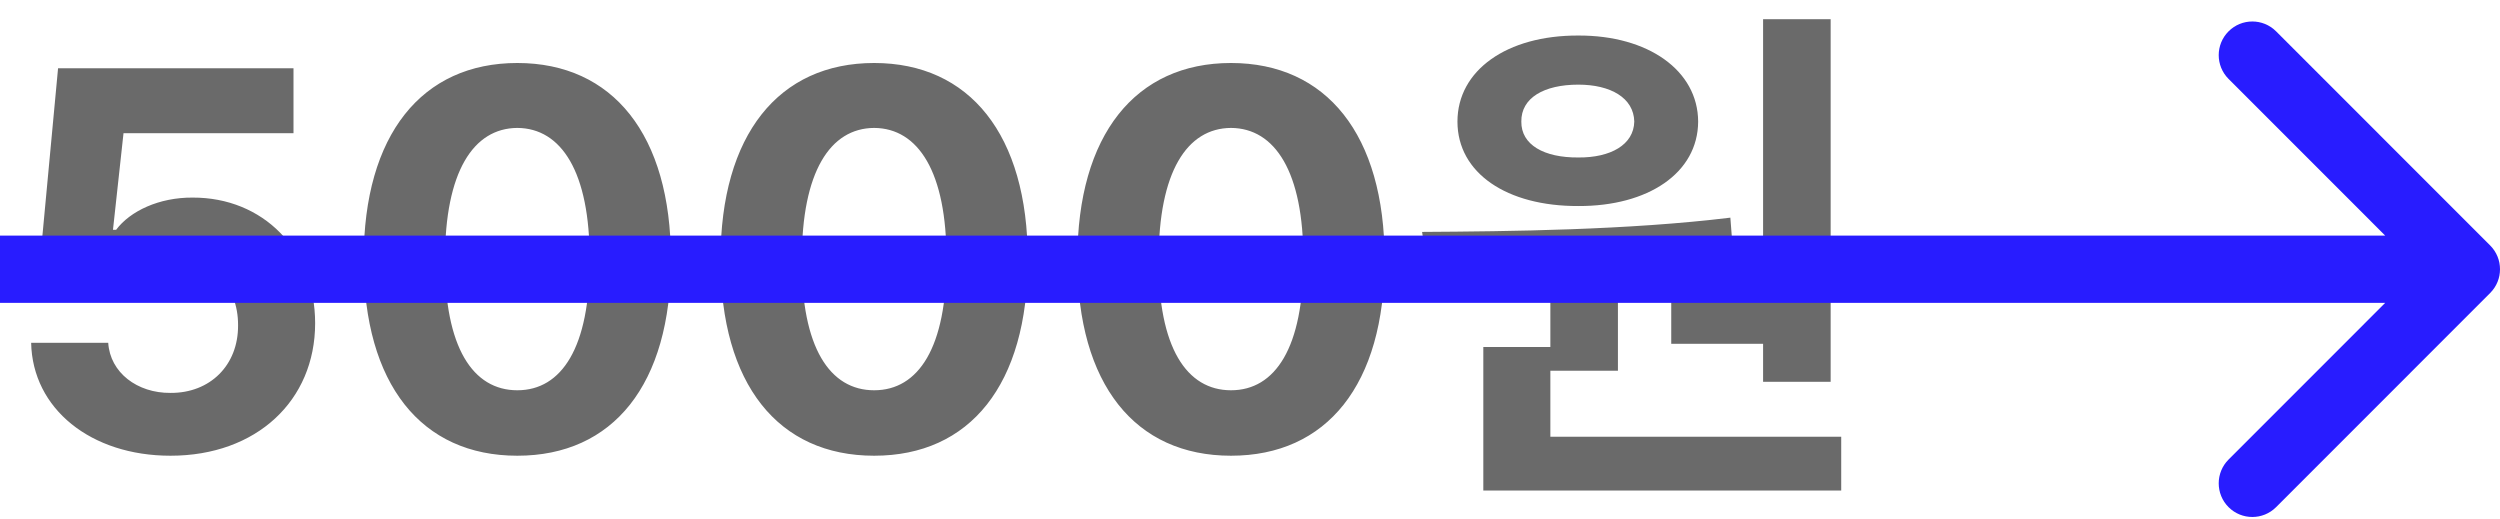
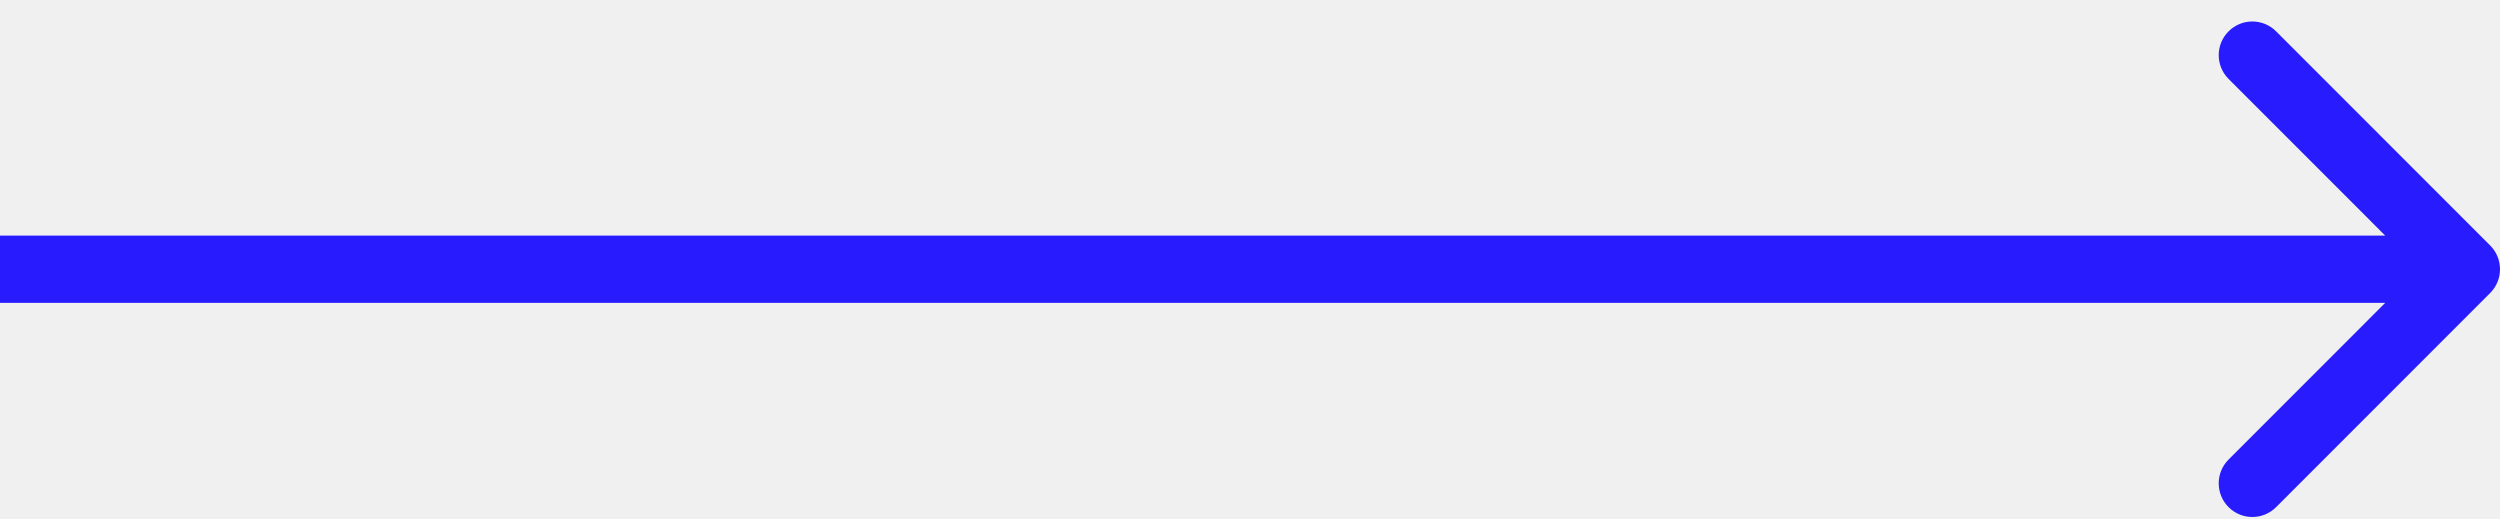
<svg xmlns="http://www.w3.org/2000/svg" width="111" height="23" viewBox="0 0 111 23" fill="none">
-   <rect width="111" height="23" fill="#F5F5F5" />
-   <path d="M-5682 -7290C-5682 -7291.1 -5681.1 -7292 -5680 -7292H3596C3597.1 -7292 3598 -7291.1 3598 -7290V7172C3598 7173.1 3597.1 7174 3596 7174H-5680C-5681.1 7174 -5682 7173.1 -5682 7172V-7290Z" fill="#7A7A7A" />
-   <g clip-path="url(#clip0_173_271)">
-     <rect width="1440" height="1742" transform="translate(-166 -475)" fill="white" />
-     <path d="M7.57 20.234C4.031 20.234 1.441 18.148 1.383 15.219H4.805C4.887 16.543 6.094 17.457 7.57 17.445C9.328 17.457 10.582 16.215 10.57 14.445C10.582 12.641 9.305 11.387 7.523 11.375C6.246 11.375 5.355 11.855 4.852 12.805H1.664L2.578 3.031H13.031V5.914H5.484L5.016 10.203H5.156C5.777 9.371 7.066 8.762 8.555 8.773C11.672 8.762 13.992 11.094 13.992 14.352C13.992 17.785 11.391 20.234 7.57 20.234ZM22.969 20.234C18.715 20.234 16.148 17.07 16.148 11.516C16.148 5.973 18.738 2.797 22.969 2.797C27.199 2.797 29.789 5.973 29.789 11.516C29.789 17.094 27.211 20.234 22.969 20.234ZM19.758 11.516C19.734 15.43 21 17.328 22.969 17.328C24.938 17.328 26.191 15.43 26.18 11.516C26.191 7.637 24.926 5.691 22.969 5.68C21.012 5.691 19.758 7.637 19.758 11.516ZM38.812 20.234C34.559 20.234 31.992 17.07 31.992 11.516C31.992 5.973 34.582 2.797 38.812 2.797C43.043 2.797 45.633 5.973 45.633 11.516C45.633 17.094 43.055 20.234 38.812 20.234ZM35.602 11.516C35.578 15.43 36.844 17.328 38.812 17.328C40.781 17.328 42.035 15.43 42.023 11.516C42.035 7.637 40.77 5.691 38.812 5.68C36.855 5.691 35.602 7.637 35.602 11.516ZM54.656 20.234C50.402 20.234 47.836 17.07 47.836 11.516C47.836 5.973 50.426 2.797 54.656 2.797C58.887 2.797 61.477 5.973 61.477 11.516C61.477 17.094 58.898 20.234 54.656 20.234ZM51.445 11.516C51.422 15.43 52.688 17.328 54.656 17.328C56.625 17.328 57.879 15.43 57.867 11.516C57.879 7.637 56.613 5.691 54.656 5.68C52.699 5.691 51.445 7.637 51.445 11.516ZM81.281 0.852V16.953H78.281V15.266H74.203V13.227H78.281V0.852H81.281ZM63.141 10.297C67.043 10.273 72.316 10.215 76.828 9.664L76.992 11.797C75.305 12.078 73.559 12.277 71.836 12.406V16.461H68.836V19.391H81.75V21.781H65.859V15.406H68.836V12.582C66.926 12.652 65.109 12.664 63.492 12.664L63.141 10.297ZM64.711 5.398C64.711 3.125 66.902 1.566 70.078 1.578C73.172 1.566 75.387 3.125 75.398 5.398C75.387 7.684 73.172 9.16 70.078 9.148C66.902 9.16 64.711 7.684 64.711 5.398ZM67.547 5.398C67.535 6.43 68.555 7.004 70.078 6.992C71.508 7.004 72.539 6.43 72.562 5.398C72.539 4.344 71.508 3.758 70.078 3.758C68.555 3.758 67.535 4.344 67.547 5.398Z" fill="#6A6A6A" />
-     <path fill-rule="evenodd" clip-rule="evenodd" d="M101.059 1.392L110.563 10.898C111.146 11.481 111.146 12.427 110.563 13.01L101.059 22.517C100.476 23.1 99.531 23.1 98.948 22.517C98.365 21.933 98.365 20.987 98.948 20.404L105.902 13.448H0V10.46H105.902L98.948 3.504C98.365 2.921 98.365 1.975 98.948 1.392C99.531 0.808 100.476 0.808 101.059 1.392Z" fill="#281CFF" />
-   </g>
-   <path d="M-5680 -7291H3596V-7293H-5680V-7291ZM3597 -7290V7172H3599V-7290H3597ZM3596 7173H-5680V7175H3596V7173ZM-5681 7172V-7290H-5683V7172H-5681ZM-5680 7173C-5680.55 7173 -5681 7172.55 -5681 7172H-5683C-5683 7173.66 -5681.66 7175 -5680 7175V7173ZM3597 7172C3597 7172.55 3596.55 7173 3596 7173V7175C3597.66 7175 3599 7173.66 3599 7172H3597ZM3596 -7291C3596.55 -7291 3597 -7290.55 3597 -7290H3599C3599 -7291.66 3597.66 -7293 3596 -7293V-7291ZM-5680 -7293C-5681.66 -7293 -5683 -7291.66 -5683 -7290H-5681C-5681 -7290.55 -5680.55 -7291 -5680 -7291V-7293Z" fill="black" fill-opacity="0.1" />
-   <defs>
-     <clipPath id="clip0_173_271">
-       <rect width="1440" height="1742" fill="white" transform="translate(-166 -475)" />
-     </clipPath>
-   </defs>
+   <path fill-rule="evenodd" clip-rule="evenodd" d="M101.059 1.392L110.563 10.898C111.146 11.481 111.146 12.427 110.563 13.01L101.059 22.517C100.476 23.1 99.531 23.1 98.948 22.517C98.365 21.933 98.365 20.987 98.948 20.404L105.902 13.448H0V10.46H105.902L98.948 3.504C98.365 2.921 98.365 1.975 98.948 1.392C99.531 0.808 100.476 0.808 101.059 1.392Z" fill="#281CFF" />
</svg>
